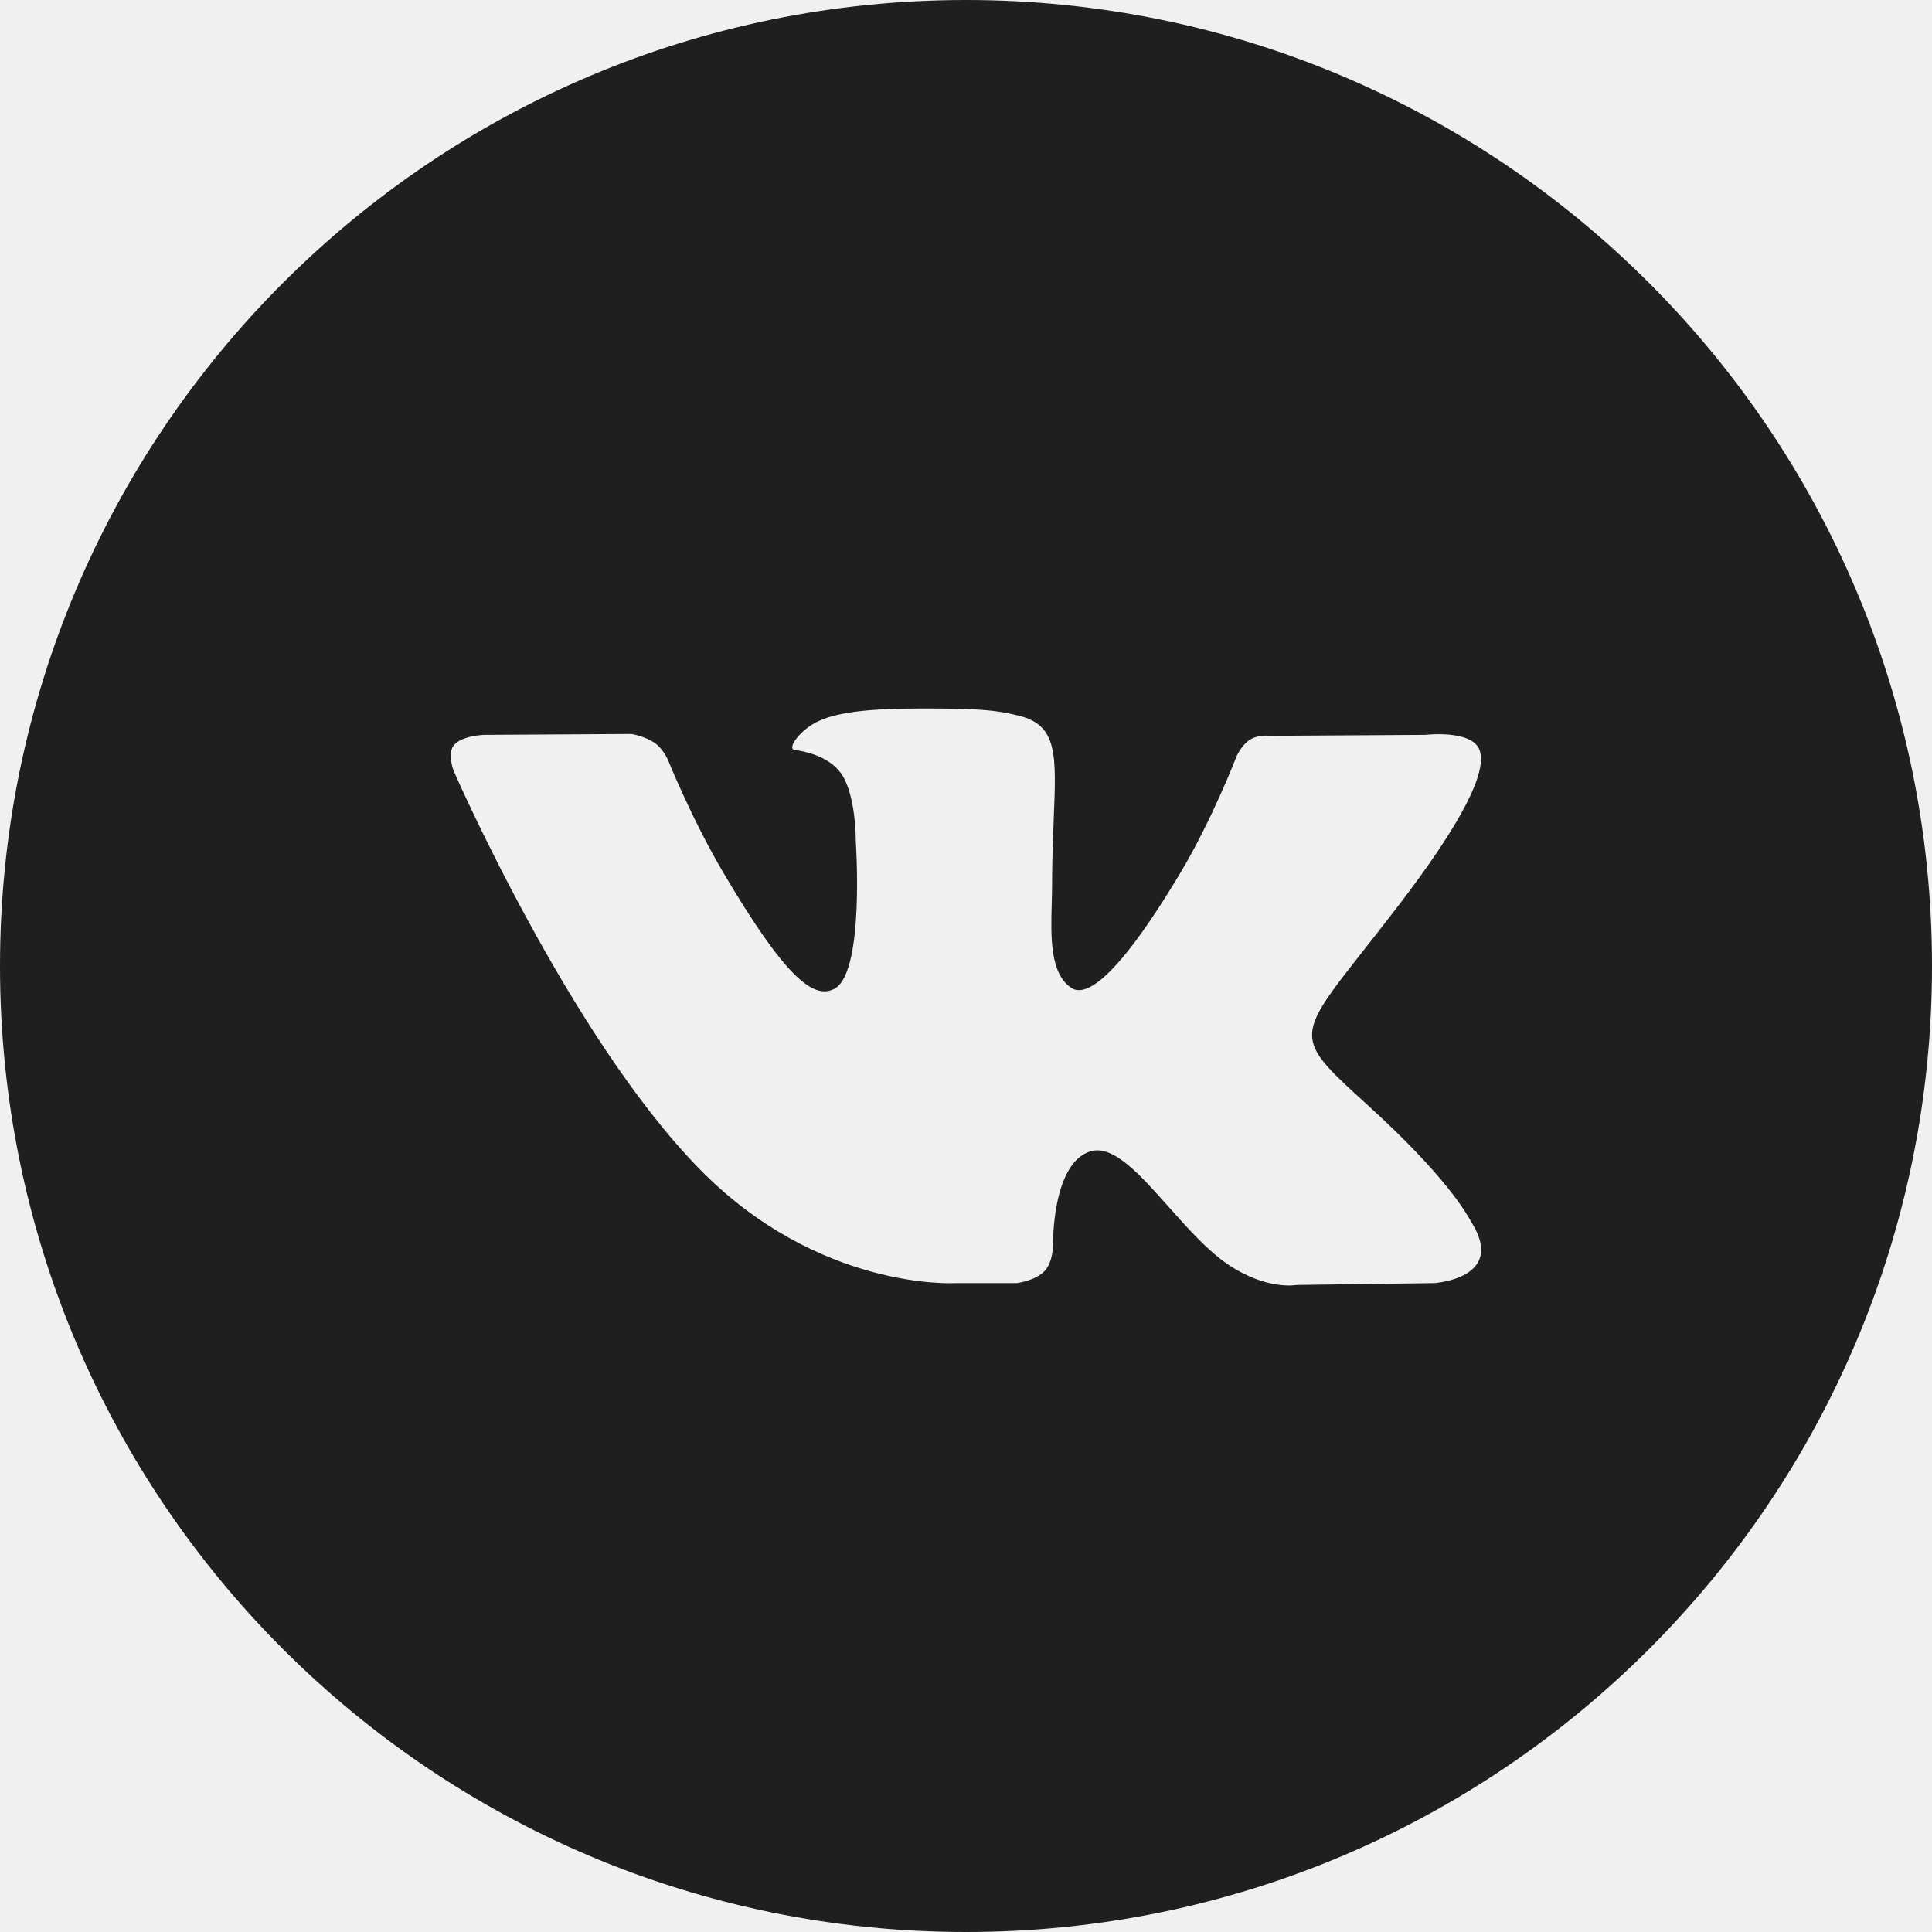
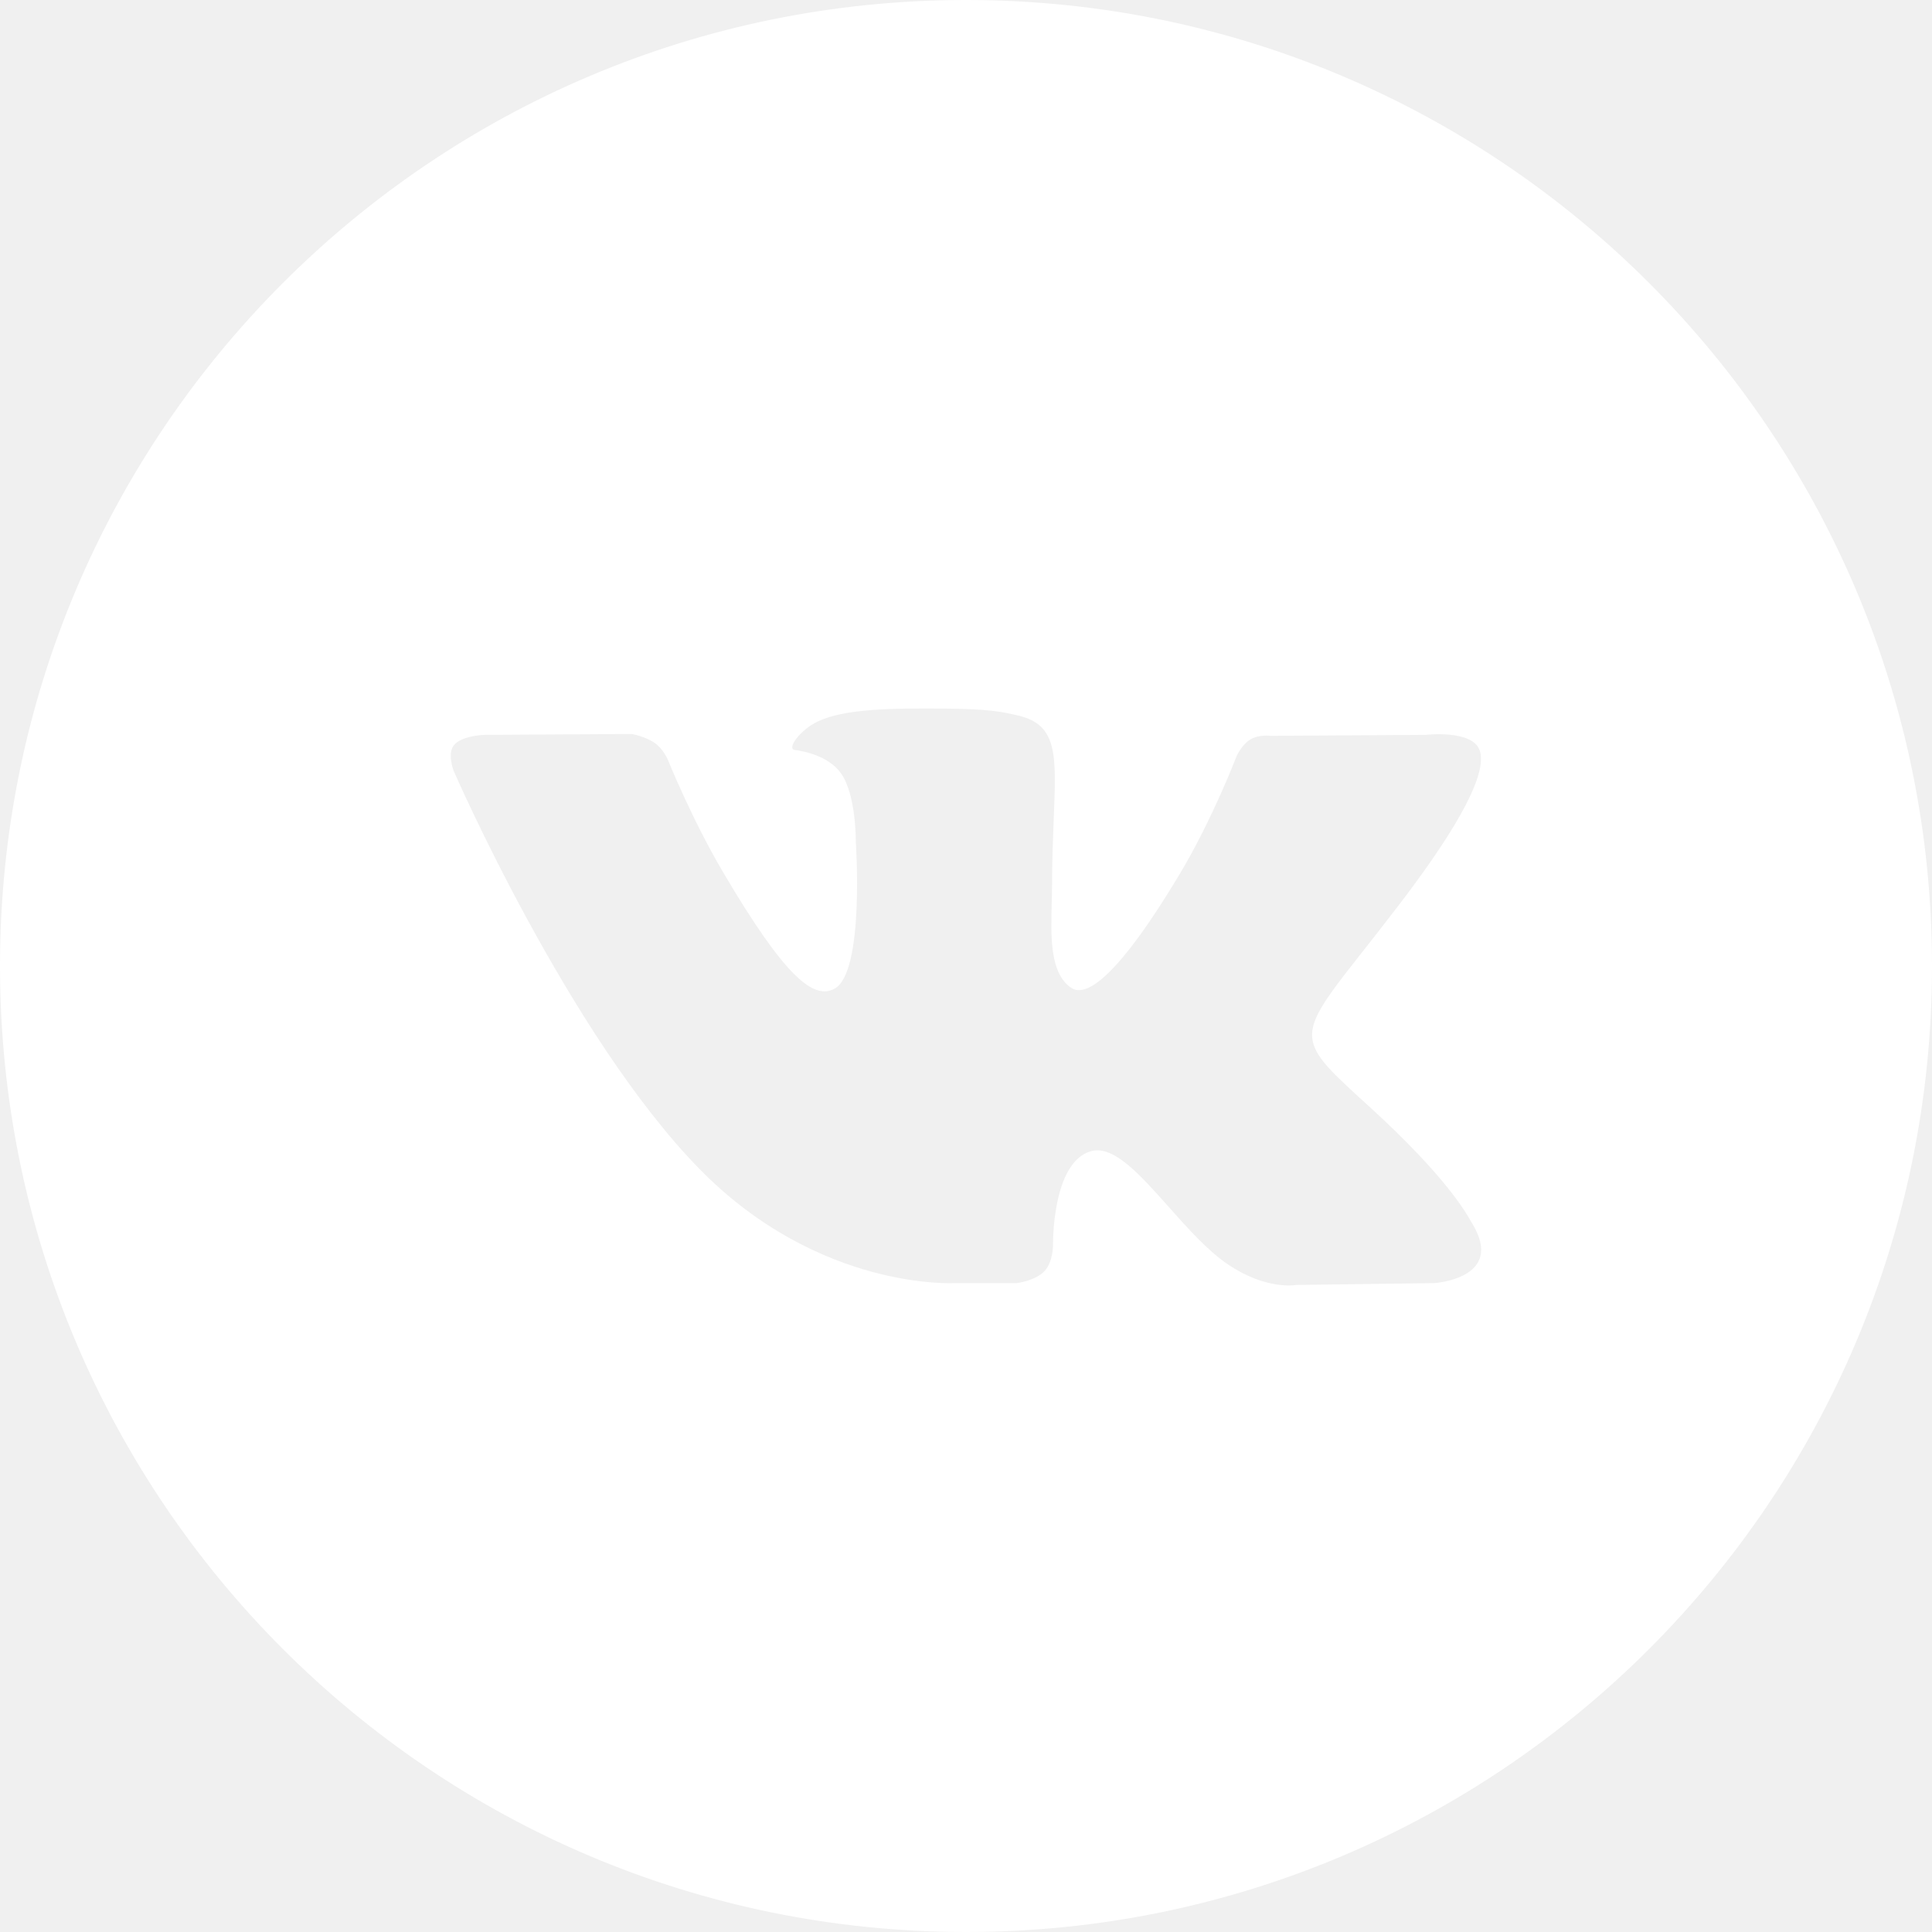
<svg xmlns="http://www.w3.org/2000/svg" width="22" height="22" viewBox="0 0 22 22" fill="none">
-   <path fill-rule="evenodd" clip-rule="evenodd" d="M11 0C4.925 0 0 4.925 0 11C0 17.075 4.925 22 11 22C17.075 22 22 17.075 22 11C22 4.925 17.075 0 11 0ZM11.895 14.473C11.787 14.588 11.575 14.611 11.575 14.611H10.874C10.874 14.611 9.326 14.702 7.963 13.309C6.477 11.79 5.165 8.776 5.165 8.776C5.165 8.776 5.089 8.578 5.171 8.483C5.263 8.375 5.515 8.368 5.515 8.368L7.192 8.358C7.192 8.358 7.349 8.383 7.462 8.465C7.556 8.532 7.608 8.658 7.608 8.658C7.608 8.658 7.879 9.331 8.238 9.939C8.939 11.127 9.264 11.387 9.502 11.259C9.849 11.074 9.745 9.58 9.745 9.58C9.745 9.58 9.751 9.038 9.57 8.797C9.43 8.61 9.166 8.555 9.05 8.54C8.955 8.527 9.11 8.312 9.311 8.216C9.613 8.071 10.145 8.063 10.775 8.069C11.266 8.074 11.407 8.104 11.598 8.149C12.043 8.255 12.029 8.592 11.999 9.321C11.991 9.539 11.98 9.792 11.98 10.084C11.98 10.15 11.978 10.22 11.976 10.292C11.966 10.665 11.954 11.093 12.204 11.252C12.333 11.333 12.647 11.264 13.432 9.955C13.805 9.334 14.084 8.605 14.084 8.605C14.084 8.605 14.145 8.474 14.24 8.419C14.337 8.362 14.468 8.379 14.468 8.379L16.232 8.368C16.232 8.368 16.762 8.306 16.848 8.541C16.938 8.788 16.65 9.363 15.929 10.306C15.245 11.201 14.912 11.53 14.943 11.822C14.965 12.035 15.182 12.227 15.597 12.605C16.463 13.395 16.695 13.81 16.751 13.91C16.756 13.918 16.759 13.924 16.762 13.928C17.15 14.561 16.331 14.611 16.331 14.611L14.763 14.632C14.763 14.632 14.427 14.697 13.984 14.399C13.752 14.242 13.525 13.987 13.309 13.744C12.979 13.373 12.675 13.03 12.415 13.111C11.978 13.247 11.991 14.171 11.991 14.171C11.991 14.171 11.994 14.368 11.895 14.473Z" fill="#1F1F1F" />
+   <path fill-rule="evenodd" clip-rule="evenodd" d="M11 0C4.925 0 0 4.925 0 11C0 17.075 4.925 22 11 22C17.075 22 22 17.075 22 11C22 4.925 17.075 0 11 0ZM11.895 14.473C11.787 14.588 11.575 14.611 11.575 14.611H10.874C10.874 14.611 9.326 14.702 7.963 13.309C6.477 11.79 5.165 8.776 5.165 8.776C5.165 8.776 5.089 8.578 5.171 8.483C5.263 8.375 5.515 8.368 5.515 8.368L7.192 8.358C7.192 8.358 7.349 8.383 7.462 8.465C7.556 8.532 7.608 8.658 7.608 8.658C7.608 8.658 7.879 9.331 8.238 9.939C8.939 11.127 9.264 11.387 9.502 11.259C9.849 11.074 9.745 9.58 9.745 9.58C9.745 9.58 9.751 9.038 9.57 8.797C9.43 8.61 9.166 8.555 9.05 8.54C8.955 8.527 9.11 8.312 9.311 8.216C9.613 8.071 10.145 8.063 10.775 8.069C11.266 8.074 11.407 8.104 11.598 8.149C12.043 8.255 12.029 8.592 11.999 9.321C11.991 9.539 11.98 9.792 11.98 10.084C11.98 10.15 11.978 10.22 11.976 10.292C11.966 10.665 11.954 11.093 12.204 11.252C12.333 11.333 12.647 11.264 13.432 9.955C13.805 9.334 14.084 8.604 14.084 8.604C14.084 8.604 14.145 8.474 14.24 8.419C14.337 8.362 14.468 8.379 14.468 8.379L16.232 8.368C16.232 8.368 16.762 8.306 16.848 8.541C16.938 8.788 16.65 9.363 15.929 10.306C15.245 11.201 14.912 11.53 14.943 11.822C14.965 12.035 15.182 12.227 15.597 12.605C16.463 13.395 16.695 13.81 16.751 13.91C16.756 13.918 16.759 13.924 16.762 13.928C17.15 14.561 16.331 14.611 16.331 14.611L14.763 14.632C14.763 14.632 14.427 14.697 13.984 14.399C13.752 14.242 13.525 13.987 13.309 13.744C12.979 13.373 12.675 13.03 12.415 13.111C11.978 13.247 11.991 14.171 11.991 14.171C11.991 14.171 11.994 14.368 11.895 14.473Z" fill="white" />
</svg>
